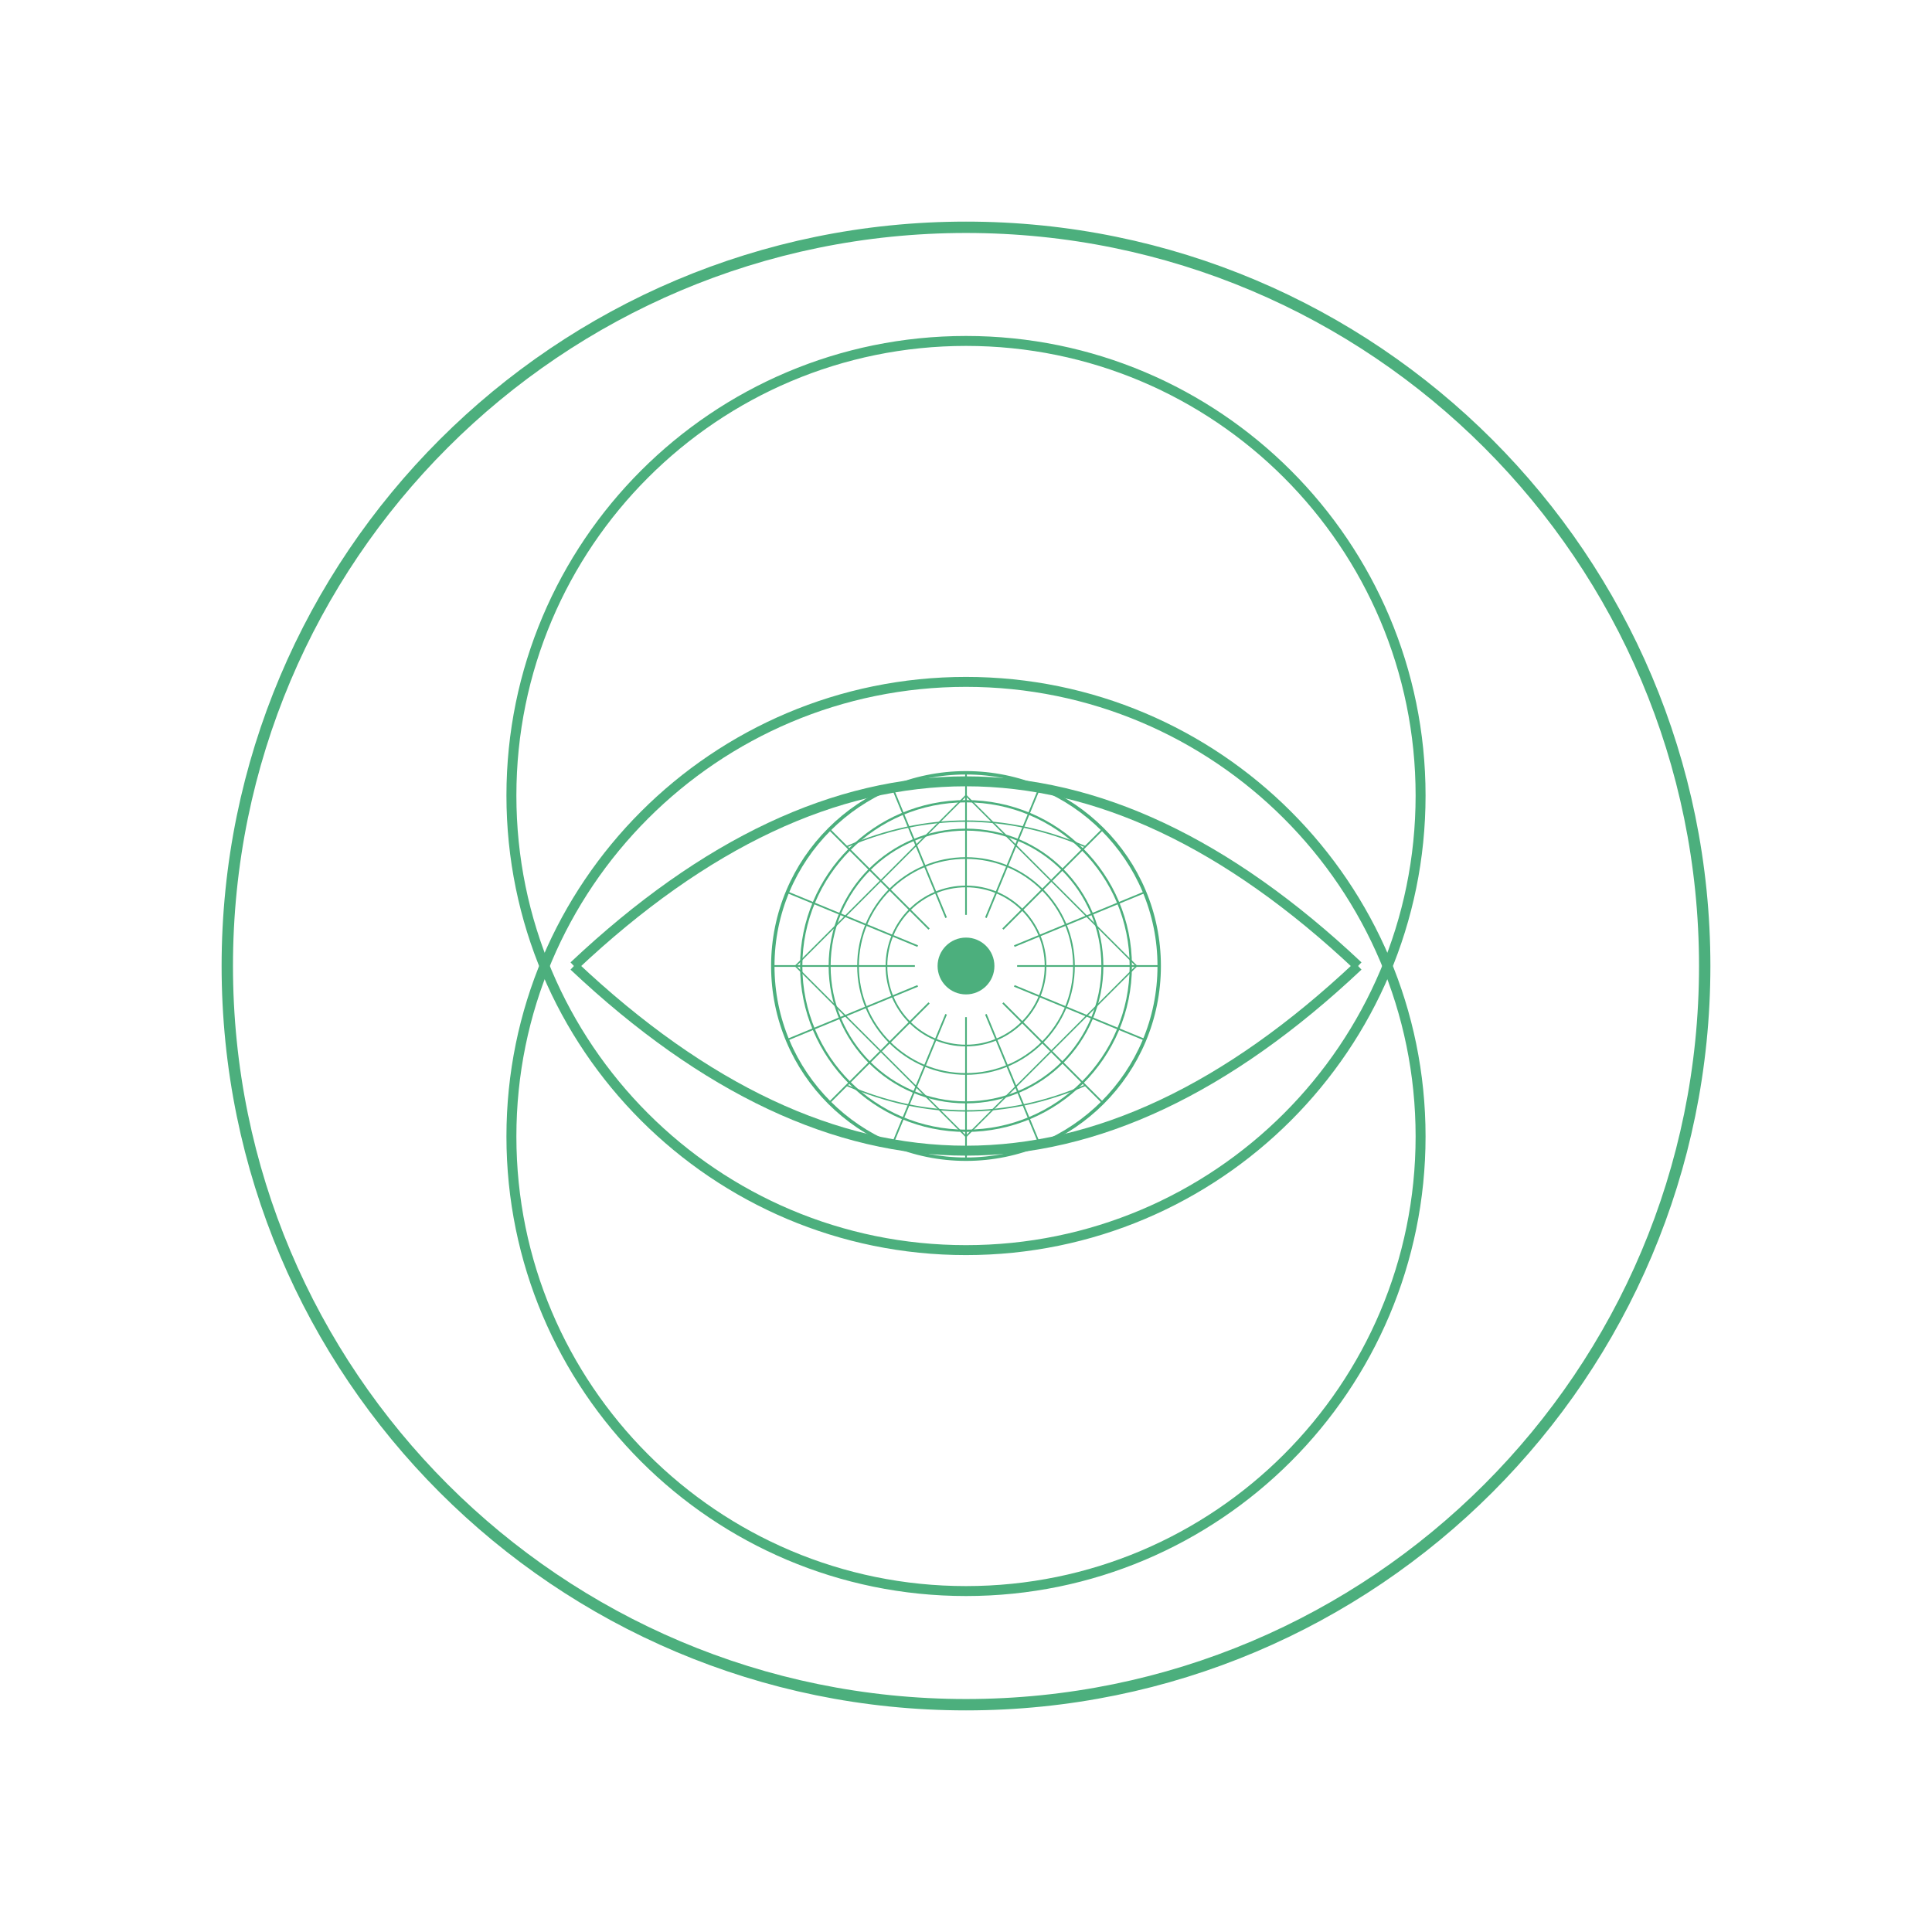
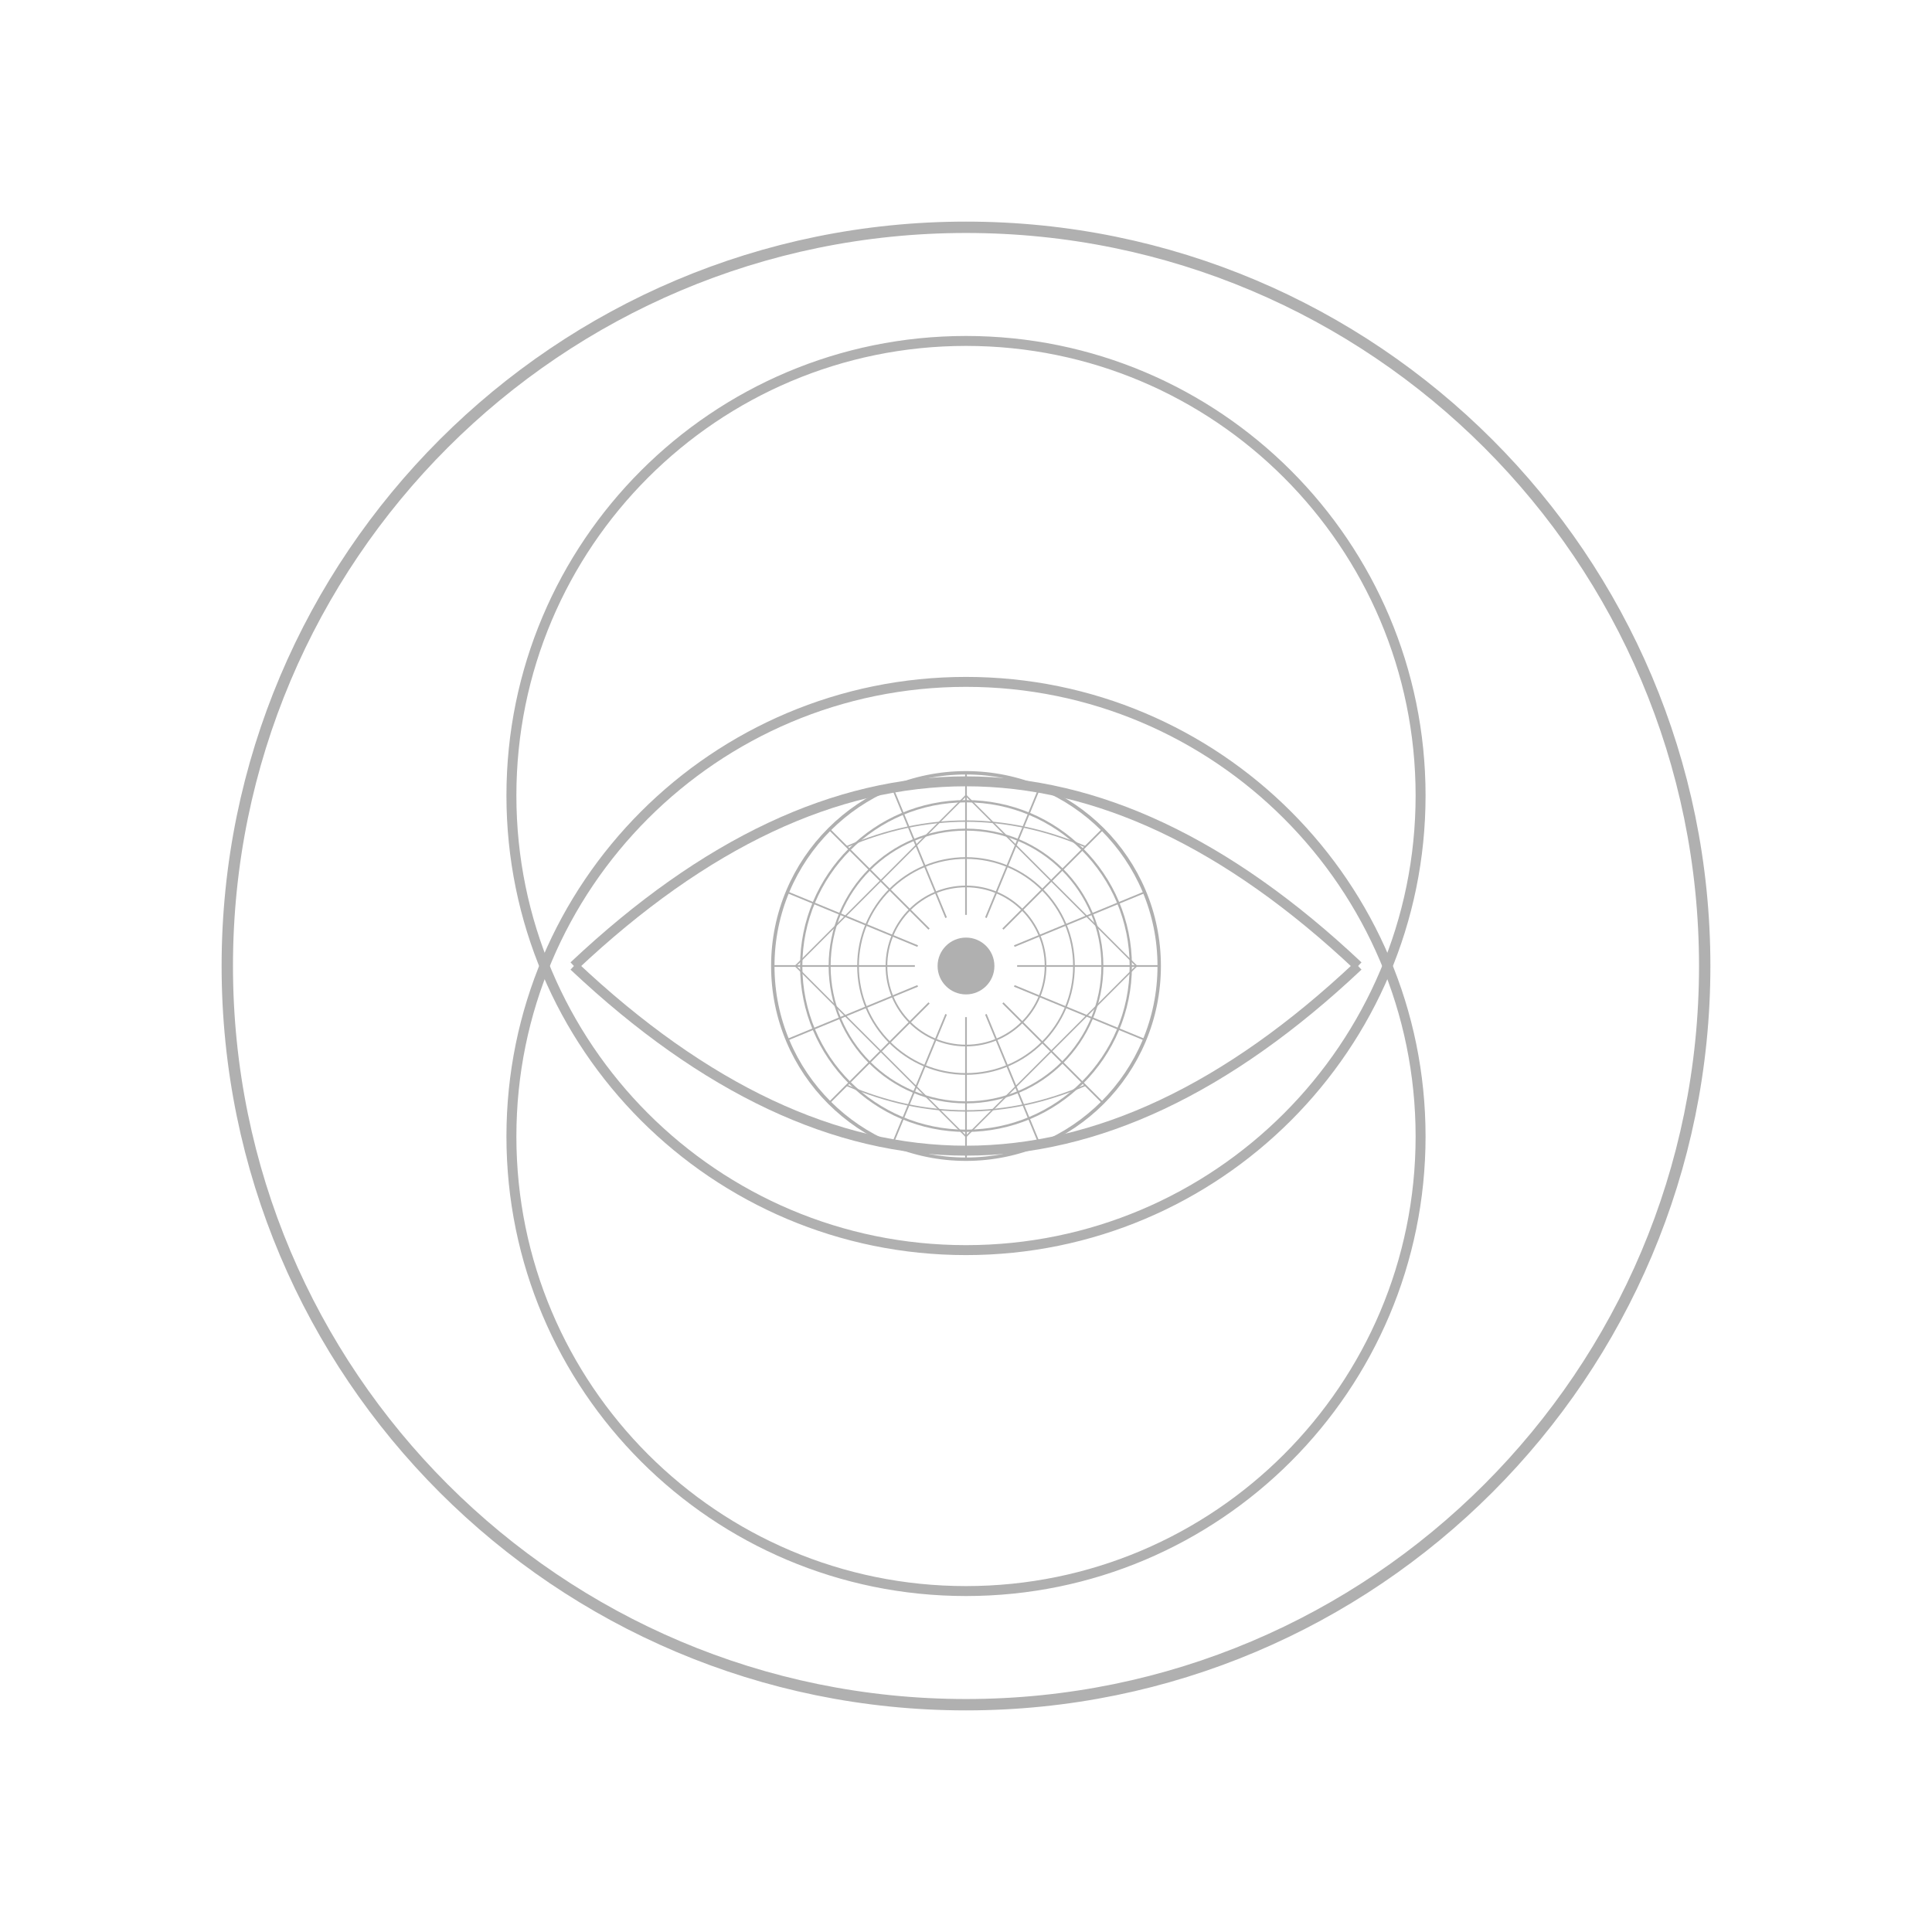
<svg xmlns="http://www.w3.org/2000/svg" width="100%" viewBox="0 0 680 680">
  <style>
    @keyframes blink {
      0%, 91%, 100% { opacity: 1; }
      93%, 98% { opacity: 0; }
    }
    .eye-blink {
      animation: blink 9s infinite;
    }
  </style>
  <g transform="translate(340,340)">
-     <circle r="260" fill="none" stroke="#4CAF7D" stroke-width="4" />
-     <circle cx="0" cy="-60" r="160" fill="none" stroke="#4CAF7D" stroke-width="3.5" />
-     <circle cx="0" cy="60" r="160" fill="none" stroke="#4CAF7D" stroke-width="3.5" />
+     <circle r="260" fill="none" stroke="#B0B0B0" stroke-width="4" />
+     <circle cx="0" cy="-60" r="160" fill="none" stroke="#B0B0B0" stroke-width="3.5" />
+     <circle cx="0" cy="60" r="160" fill="none" stroke="#B0B0B0" stroke-width="3.5" />
    <g class="eye-blink">
-       <path d="M -138,0 Q 0,-130 138,0" fill="none" stroke="#4CAF7D" stroke-width="3.5" />
-       <path d="M -138,0 Q 0,130 138,0" fill="none" stroke="#4CAF7D" stroke-width="3.5" />
-       <circle r="68" fill="none" stroke="#4CAF7D" stroke-width="1.2" />
-       <circle r="58" fill="none" stroke="#4CAF7D" stroke-width="0.8" />
-       <circle r="48" fill="none" stroke="#4CAF7D" stroke-width="0.7" />
-       <circle r="38" fill="none" stroke="#4CAF7D" stroke-width="0.6" />
-       <circle r="28" fill="none" stroke="#4CAF7D" stroke-width="0.6" />
-       <g fill="none" stroke="#4CAF7D" stroke-width="0.6">
+       <path d="M -138,0 Q 0,-130 138,0" fill="none" stroke="#B0B0B0" stroke-width="3.5" />
+       <path d="M -138,0 Q 0,130 138,0" fill="none" stroke="#B0B0B0" stroke-width="3.5" />
+       <circle r="68" fill="none" stroke="#B0B0B0" stroke-width="1.2" />
+       <circle r="58" fill="none" stroke="#B0B0B0" stroke-width="0.8" />
+       <circle r="48" fill="none" stroke="#B0B0B0" stroke-width="0.7" />
+       <circle r="38" fill="none" stroke="#B0B0B0" stroke-width="0.6" />
+       <circle r="28" fill="none" stroke="#B0B0B0" stroke-width="0.6" />
+       <g fill="none" stroke="#B0B0B0" stroke-width="0.6">
        <line x1="0" y1="-68" x2="0" y2="-18" />
        <line x1="0" y1="18" x2="0" y2="68" />
        <line x1="-68" y1="0" x2="-18" y2="0" />
        <line x1="18" y1="0" x2="68" y2="0" />
        <line x1="-48" y1="-48" x2="-13" y2="-13" />
        <line x1="13" y1="13" x2="48" y2="48" />
        <line x1="48" y1="-48" x2="13" y2="-13" />
        <line x1="-13" y1="13" x2="-48" y2="48" />
        <line x1="-26" y1="-63" x2="-7" y2="-17" />
        <line x1="7" y1="17" x2="26" y2="63" />
        <line x1="26" y1="-63" x2="7" y2="-17" />
        <line x1="-7" y1="17" x2="-26" y2="63" />
        <line x1="-63" y1="-26" x2="-17" y2="-7" />
        <line x1="17" y1="7" x2="63" y2="26" />
        <line x1="-63" y1="26" x2="-17" y2="7" />
        <line x1="17" y1="-7" x2="63" y2="-26" />
        <path d="M -60,0 Q -30,-30 0,-60" stroke-width="0.5" />
        <path d="M 0,60 Q 30,30 60,0" stroke-width="0.5" />
        <path d="M 60,0 Q 30,-30 0,-60" stroke-width="0.5" />
        <path d="M 0,60 Q -30,30 -60,0" stroke-width="0.5" />
        <path d="M -42,-42 Q 0,-60 42,-42" stroke-width="0.5" />
        <path d="M -42,42 Q 0,60 42,42" stroke-width="0.5" />
      </g>
-       <circle r="10" fill="#4CAF7D" />
+       <circle r="10" fill="#B0B0B0" />
    </g>
  </g>
</svg>
